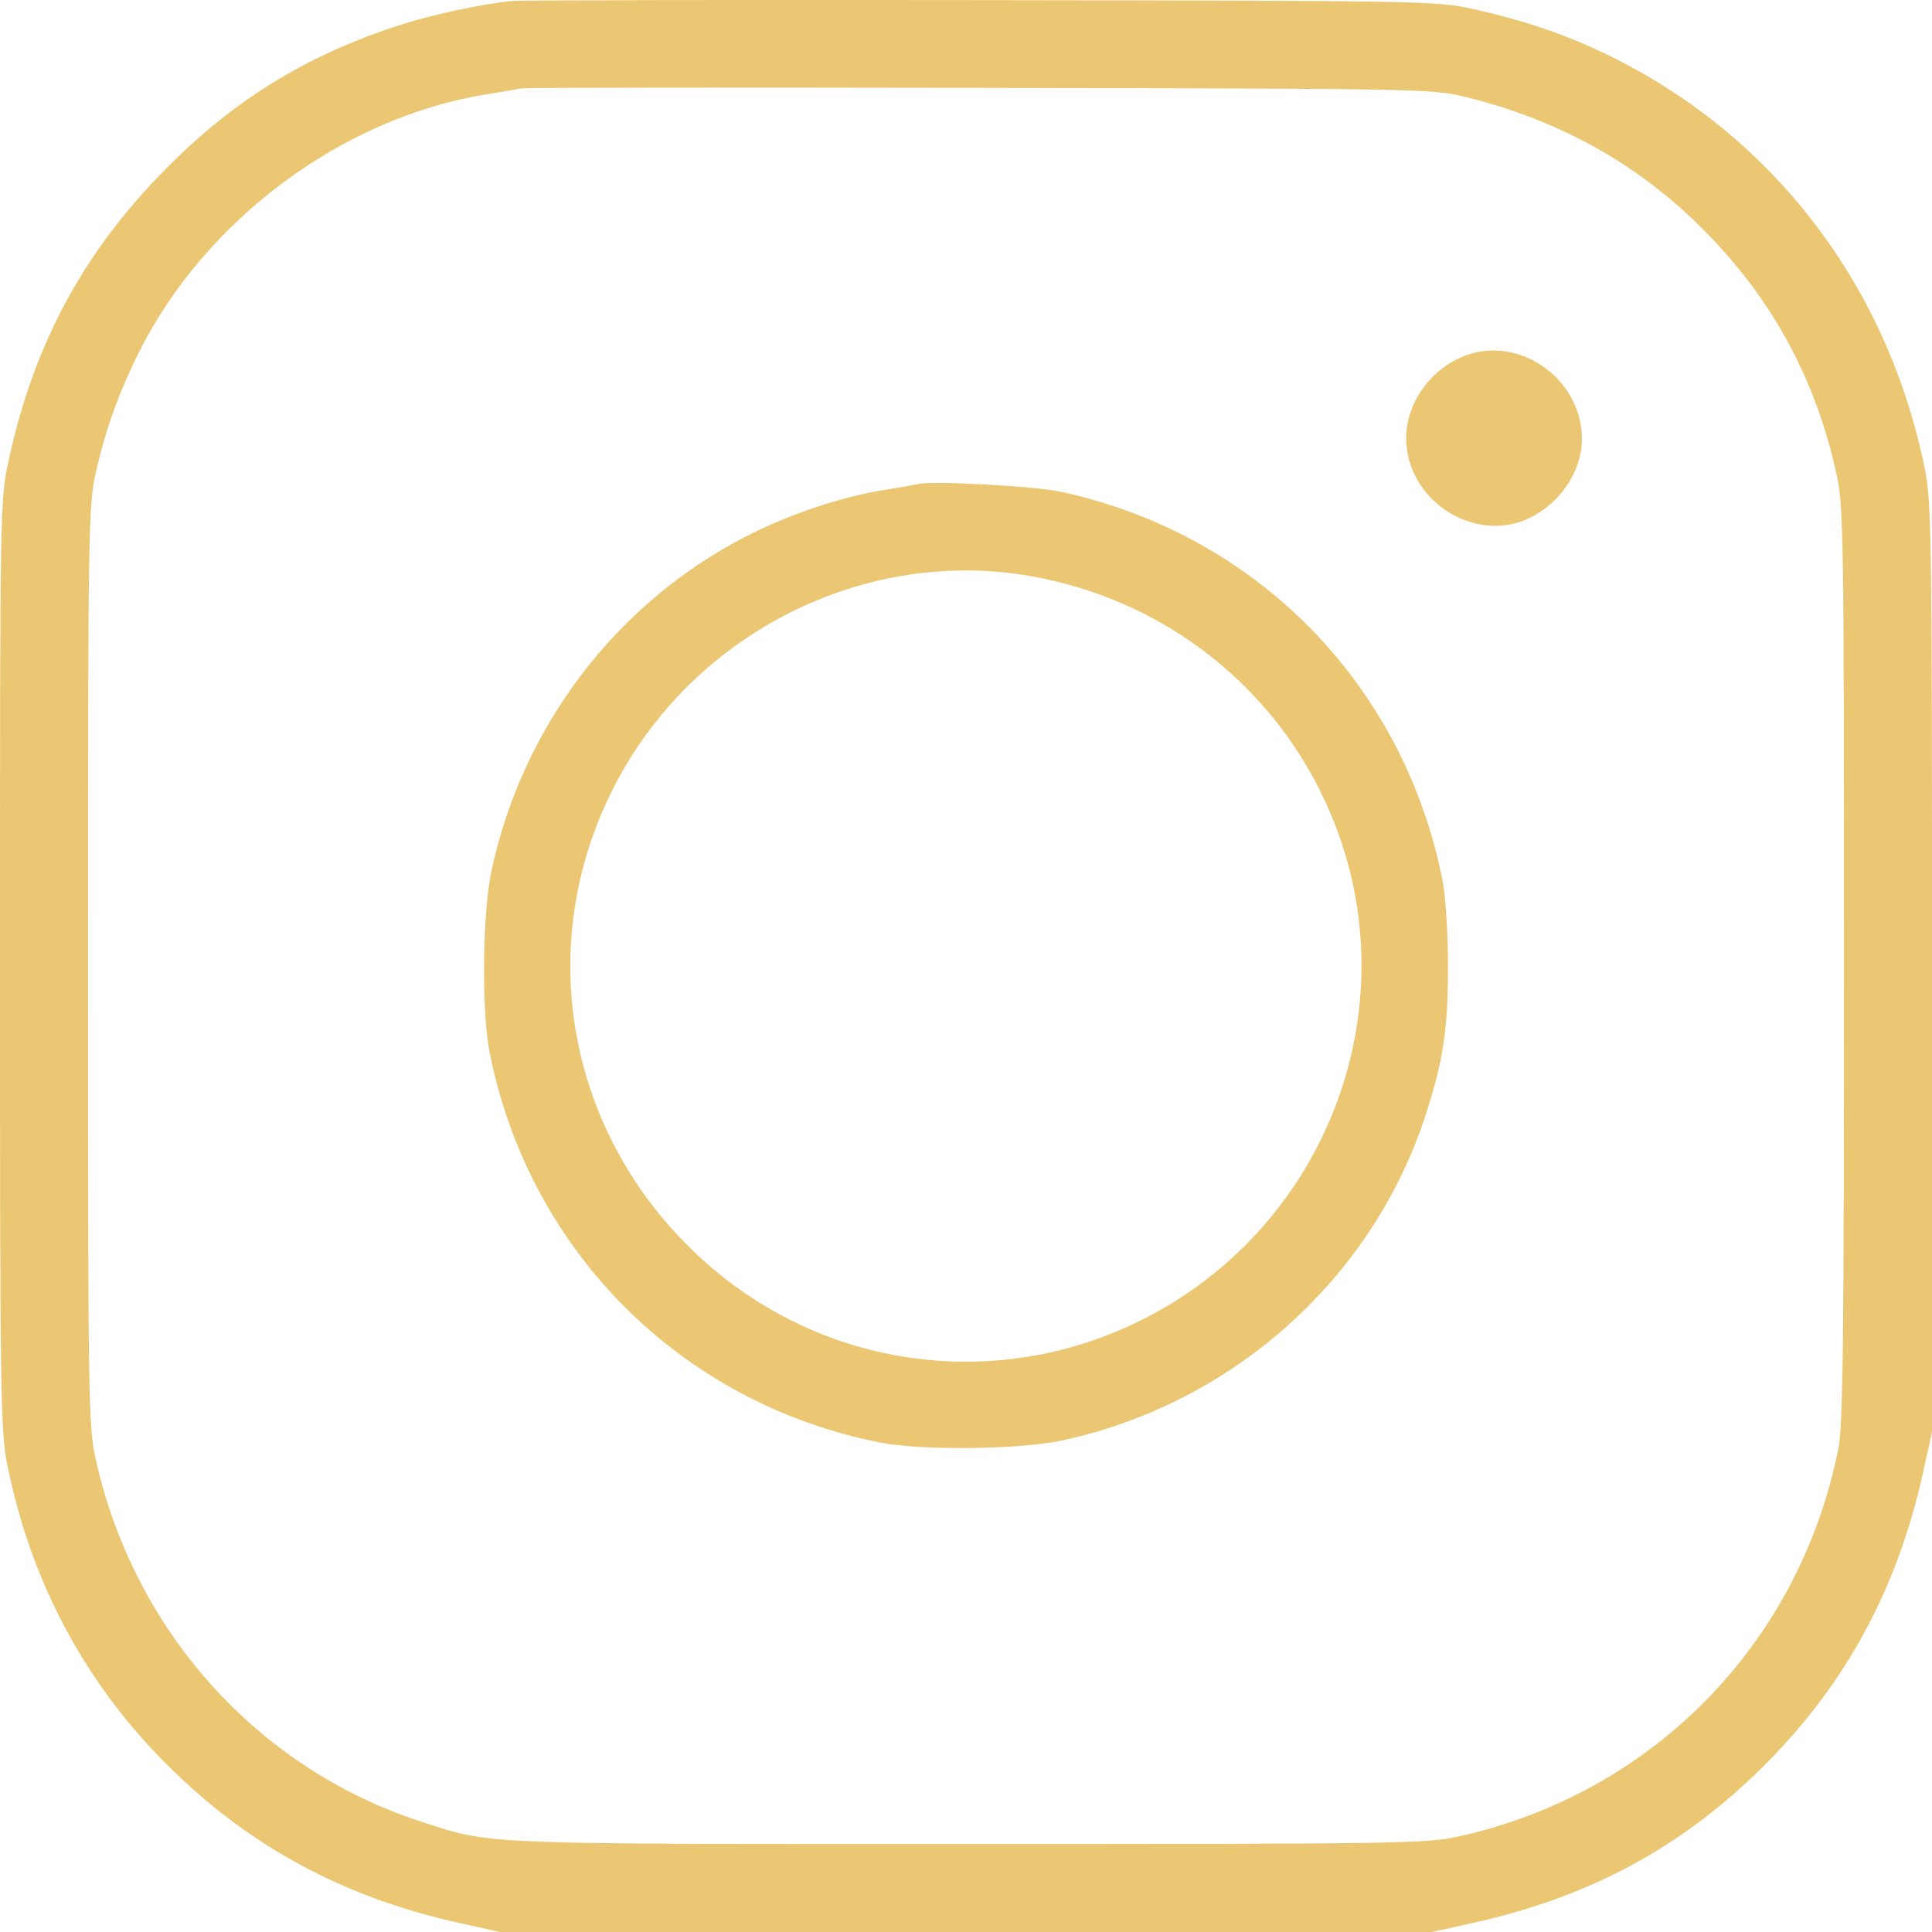
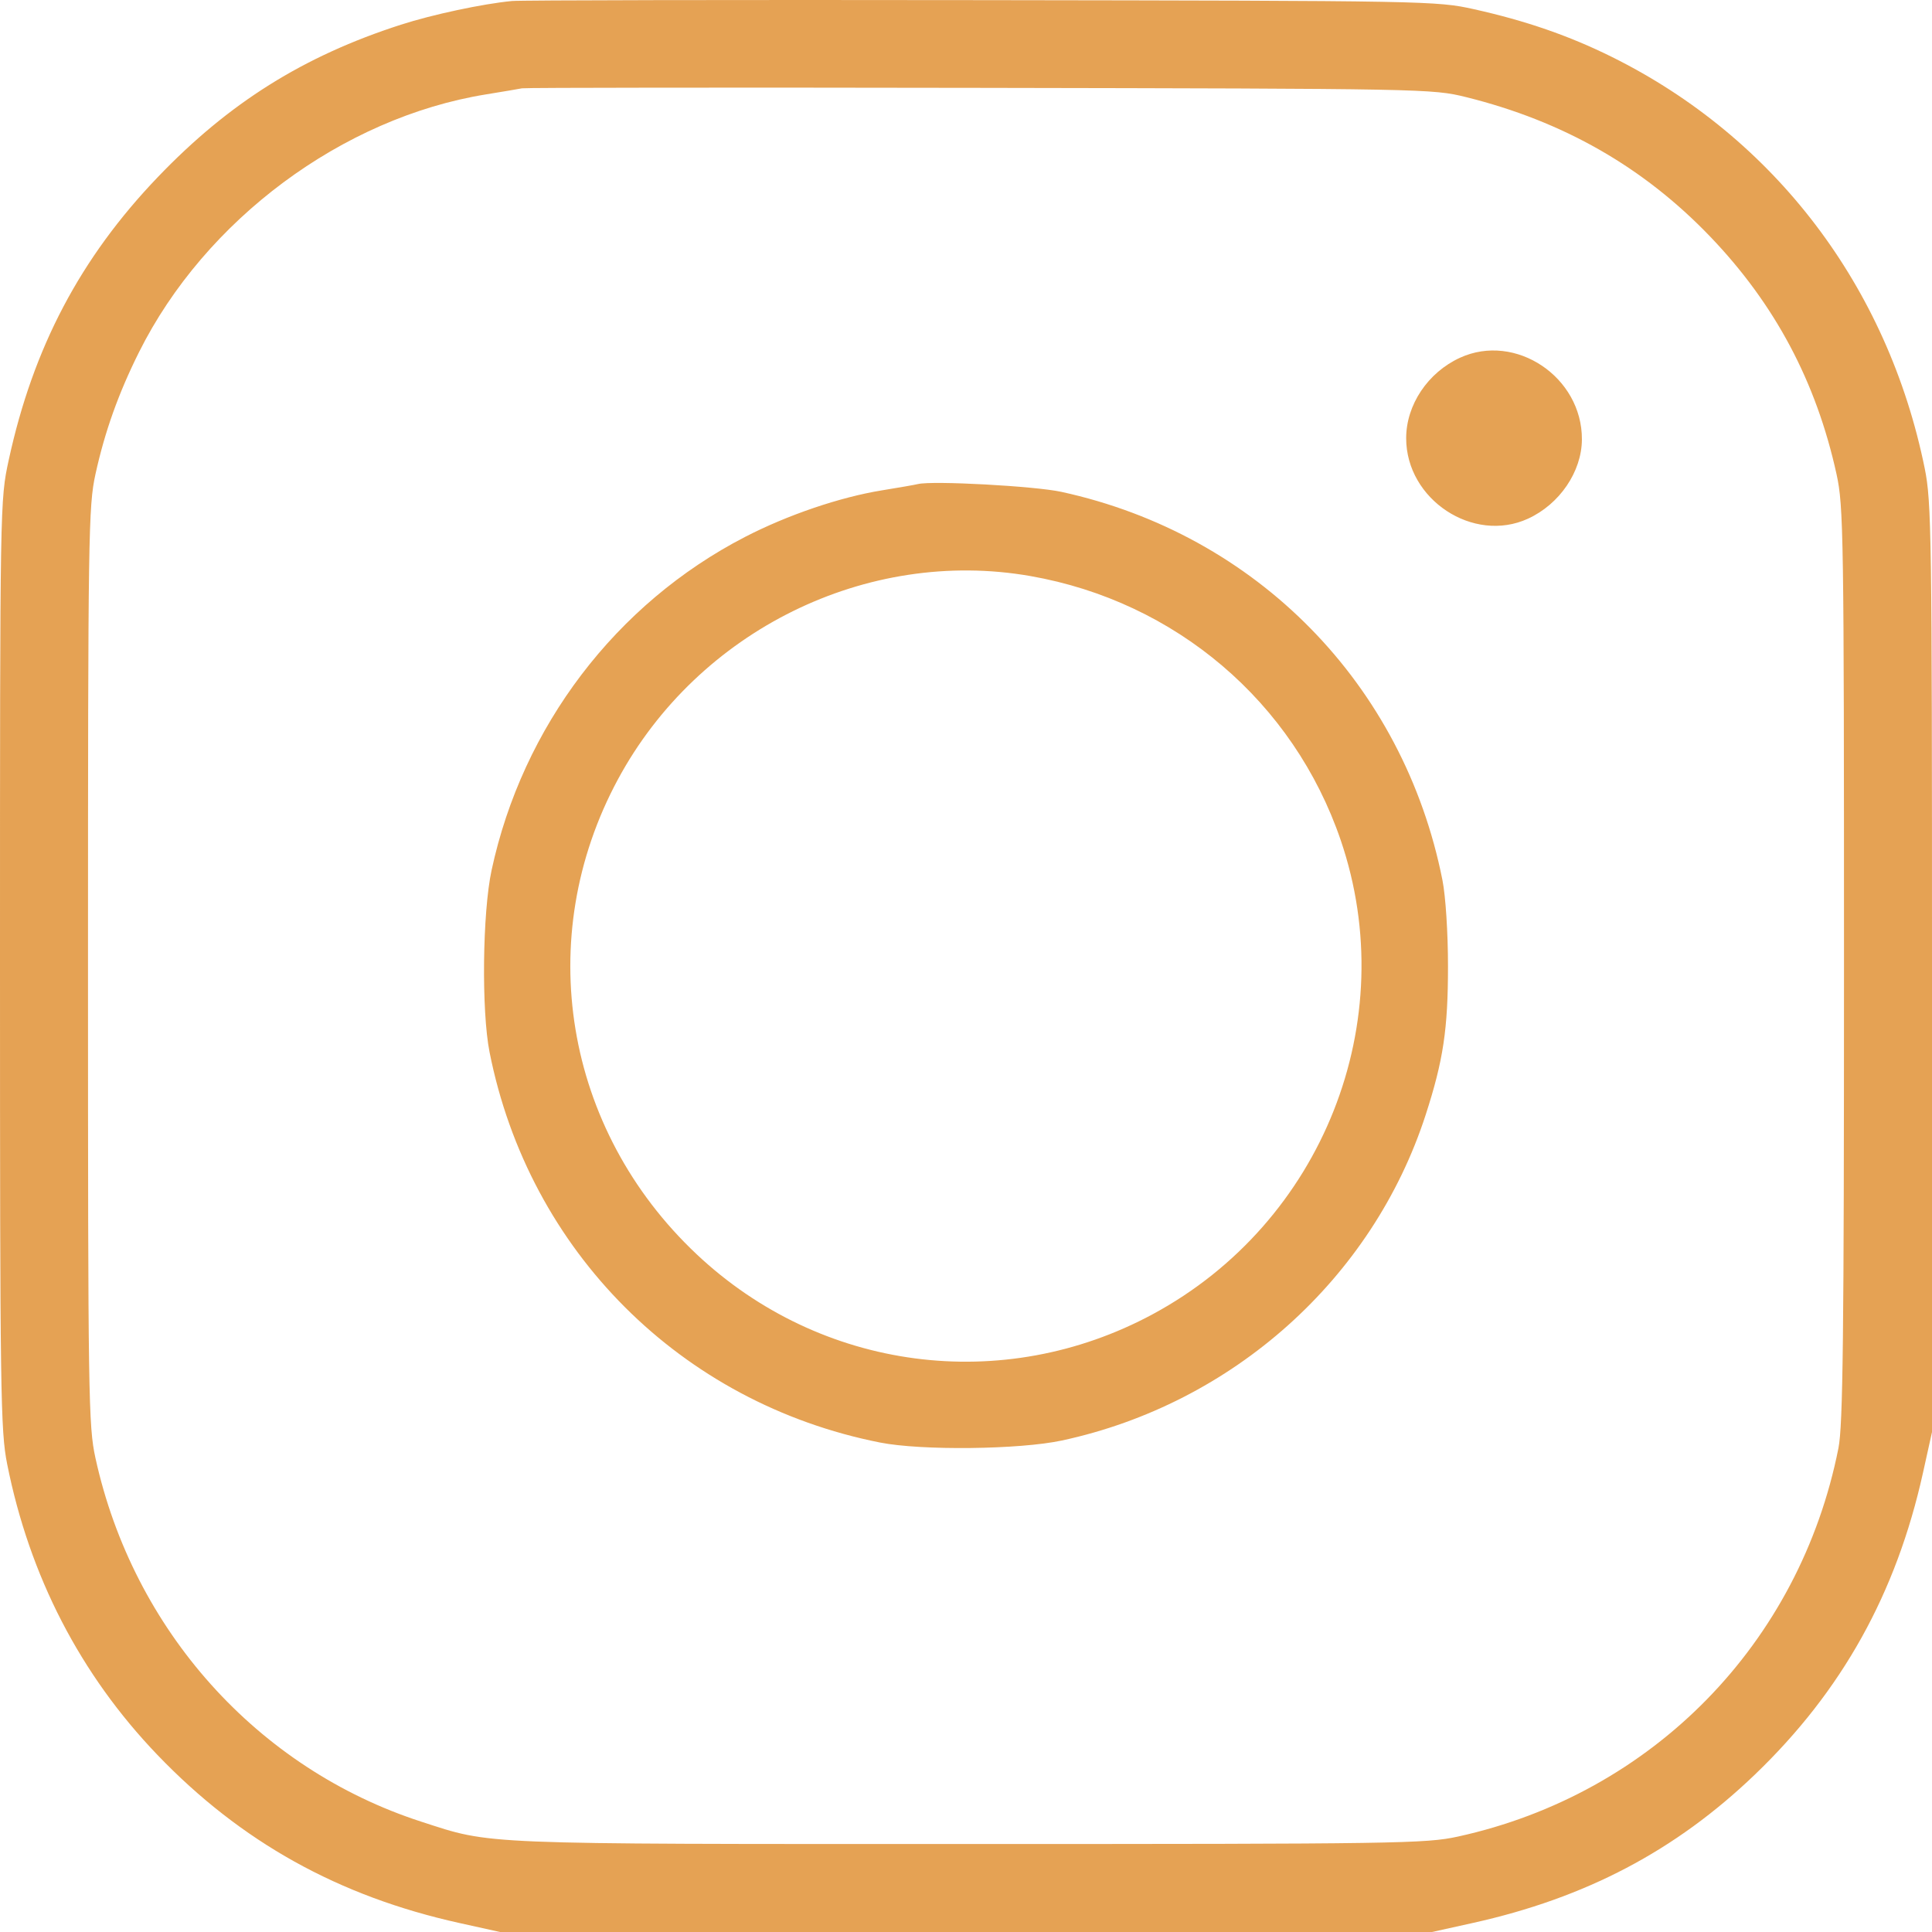
<svg xmlns="http://www.w3.org/2000/svg" width="100" height="100" viewBox="0 0 100 100" fill="none">
-   <path fill-rule="evenodd" clip-rule="evenodd" d="M26.501 0.052C24.99 0.196 22.382 0.752 20.746 1.28C15.705 2.904 11.851 5.321 8.17 9.164C4.159 13.35 1.715 17.989 0.452 23.809C0.002 25.881 0 25.997 0 49.904C0 72.153 0.027 74.054 0.371 75.78C1.526 81.581 4.159 86.677 8.149 90.834C12.473 95.339 17.52 98.149 23.771 99.533L25.88 100H50H74.12L76.212 99.537C82.078 98.237 86.725 95.794 90.833 91.852C95.338 87.528 98.148 82.483 99.533 76.233L100 74.124V50.111C100 27.695 99.975 25.974 99.623 24.242C97.709 14.828 91.856 7.128 83.437 2.95C81.222 1.851 78.979 1.075 76.294 0.477C74.361 0.047 73.925 0.04 50.828 0.007C37.904 -0.012 26.956 0.009 26.501 0.052ZM75.88 5.026C80.915 6.274 85.07 8.649 88.523 12.251C91.875 15.748 94.01 19.764 95.059 24.545C95.423 26.205 95.445 27.644 95.445 49.904C95.445 69.188 95.392 73.768 95.158 74.952C93.154 85.07 85.531 92.852 75.466 95.06C73.806 95.424 72.366 95.446 50.103 95.446C24.526 95.446 25.498 95.485 21.812 94.292C13.315 91.541 6.895 84.379 4.941 75.469C4.577 73.809 4.555 72.368 4.555 50.007C4.555 27.647 4.577 26.205 4.941 24.545C5.424 22.342 6.131 20.361 7.193 18.232C10.612 11.377 17.732 6.088 25.155 4.886C26.009 4.748 26.848 4.606 27.019 4.571C27.189 4.536 37.857 4.525 50.725 4.548C73.753 4.589 74.148 4.596 75.88 5.026ZM75.569 18.517C73.905 19.28 72.783 20.957 72.783 22.682C72.783 25.854 76.255 28.147 79.089 26.847C80.725 26.097 81.871 24.414 81.879 22.747C81.897 19.516 78.442 17.2 75.569 18.517ZM47.516 25.054C47.345 25.096 46.506 25.242 45.652 25.38C43.474 25.733 40.762 26.655 38.56 27.793C31.882 31.241 27.047 37.599 25.445 45.039C24.972 47.236 24.915 52.317 25.339 54.458C27.38 64.759 35.246 72.624 45.549 74.665C47.69 75.089 52.772 75.032 54.969 74.559C63.818 72.654 71.047 66.18 73.794 57.699C74.706 54.883 74.948 53.268 74.948 50.007C74.948 48.283 74.826 46.389 74.661 45.557C72.651 35.412 65.042 27.659 54.935 25.458C53.561 25.159 48.277 24.872 47.516 25.054ZM53.337 29.817C60.847 31.132 66.953 36.33 69.395 43.487C72.594 52.862 68.465 63.277 59.671 68.02C51.903 72.21 42.48 70.971 36.052 64.914C29.199 58.456 27.558 48.543 31.985 40.338C36.139 32.636 44.87 28.335 53.337 29.817Z" fill="#EBC673" />
+   <path fill-rule="evenodd" clip-rule="evenodd" d="M26.501 0.052C24.99 0.196 22.382 0.752 20.746 1.28C15.705 2.904 11.851 5.321 8.17 9.164C4.159 13.35 1.715 17.989 0.452 23.809C0.002 25.881 0 25.997 0 49.904C0 72.153 0.027 74.054 0.371 75.78C1.526 81.581 4.159 86.677 8.149 90.834C12.473 95.339 17.52 98.149 23.771 99.533L25.88 100H50H74.12L76.212 99.537C82.078 98.237 86.725 95.794 90.833 91.852C95.338 87.528 98.148 82.483 99.533 76.233L100 74.124V50.111C100 27.695 99.975 25.974 99.623 24.242C97.709 14.828 91.856 7.128 83.437 2.95C81.222 1.851 78.979 1.075 76.294 0.477C74.361 0.047 73.925 0.04 50.828 0.007C37.904 -0.012 26.956 0.009 26.501 0.052ZM75.88 5.026C80.915 6.274 85.07 8.649 88.523 12.251C91.875 15.748 94.01 19.764 95.059 24.545C95.423 26.205 95.445 27.644 95.445 49.904C95.445 69.188 95.392 73.768 95.158 74.952C93.154 85.07 85.531 92.852 75.466 95.06C73.806 95.424 72.366 95.446 50.103 95.446C24.526 95.446 25.498 95.485 21.812 94.292C13.315 91.541 6.895 84.379 4.941 75.469C4.577 73.809 4.555 72.368 4.555 50.007C4.555 27.647 4.577 26.205 4.941 24.545C5.424 22.342 6.131 20.361 7.193 18.232C10.612 11.377 17.732 6.088 25.155 4.886C26.009 4.748 26.848 4.606 27.019 4.571C27.189 4.536 37.857 4.525 50.725 4.548C73.753 4.589 74.148 4.596 75.88 5.026ZM75.569 18.517C73.905 19.28 72.783 20.957 72.783 22.682C72.783 25.854 76.255 28.147 79.089 26.847C80.725 26.097 81.871 24.414 81.879 22.747C81.897 19.516 78.442 17.2 75.569 18.517ZM47.516 25.054C47.345 25.096 46.506 25.242 45.652 25.38C43.474 25.733 40.762 26.655 38.56 27.793C31.882 31.241 27.047 37.599 25.445 45.039C24.972 47.236 24.915 52.317 25.339 54.458C27.38 64.759 35.246 72.624 45.549 74.665C47.69 75.089 52.772 75.032 54.969 74.559C63.818 72.654 71.047 66.18 73.794 57.699C74.706 54.883 74.948 53.268 74.948 50.007C74.948 48.283 74.826 46.389 74.661 45.557C72.651 35.412 65.042 27.659 54.935 25.458C53.561 25.159 48.277 24.872 47.516 25.054ZM53.337 29.817C60.847 31.132 66.953 36.33 69.395 43.487C72.594 52.862 68.465 63.277 59.671 68.02C51.903 72.21 42.48 70.971 36.052 64.914C29.199 58.456 27.558 48.543 31.985 40.338C36.139 32.636 44.87 28.335 53.337 29.817Z" fill="#E5A254" />
</svg>
